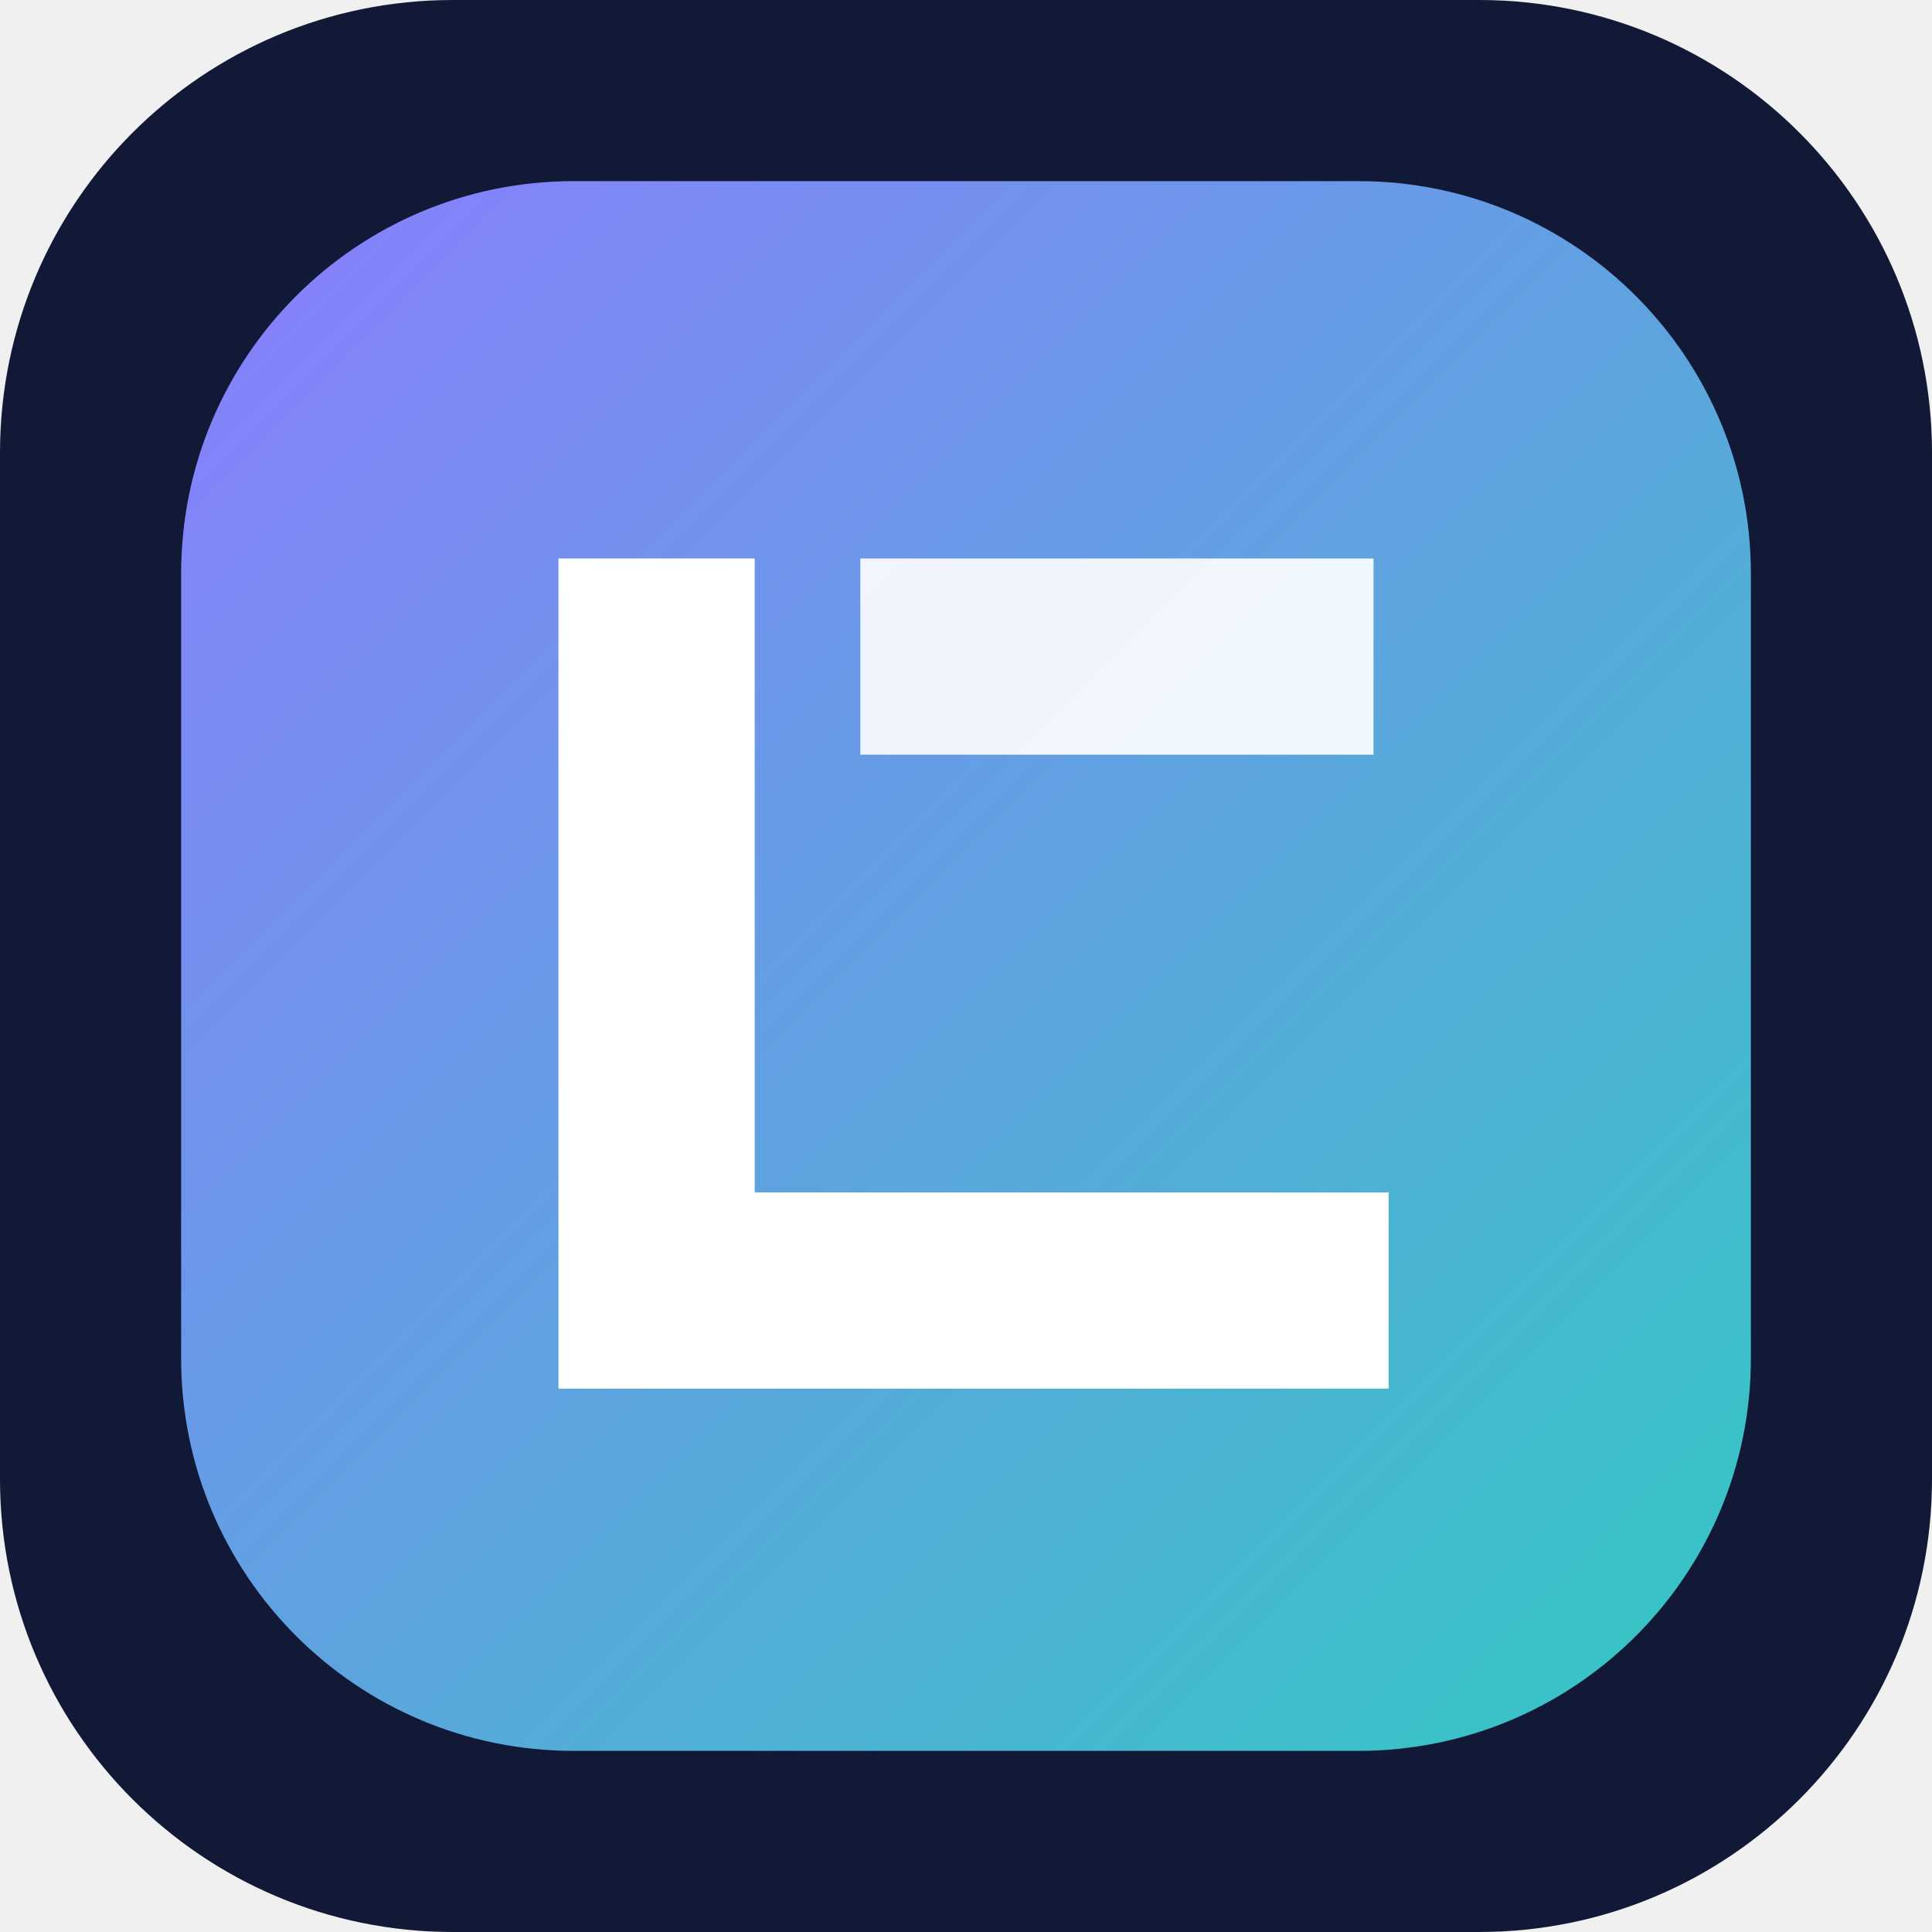
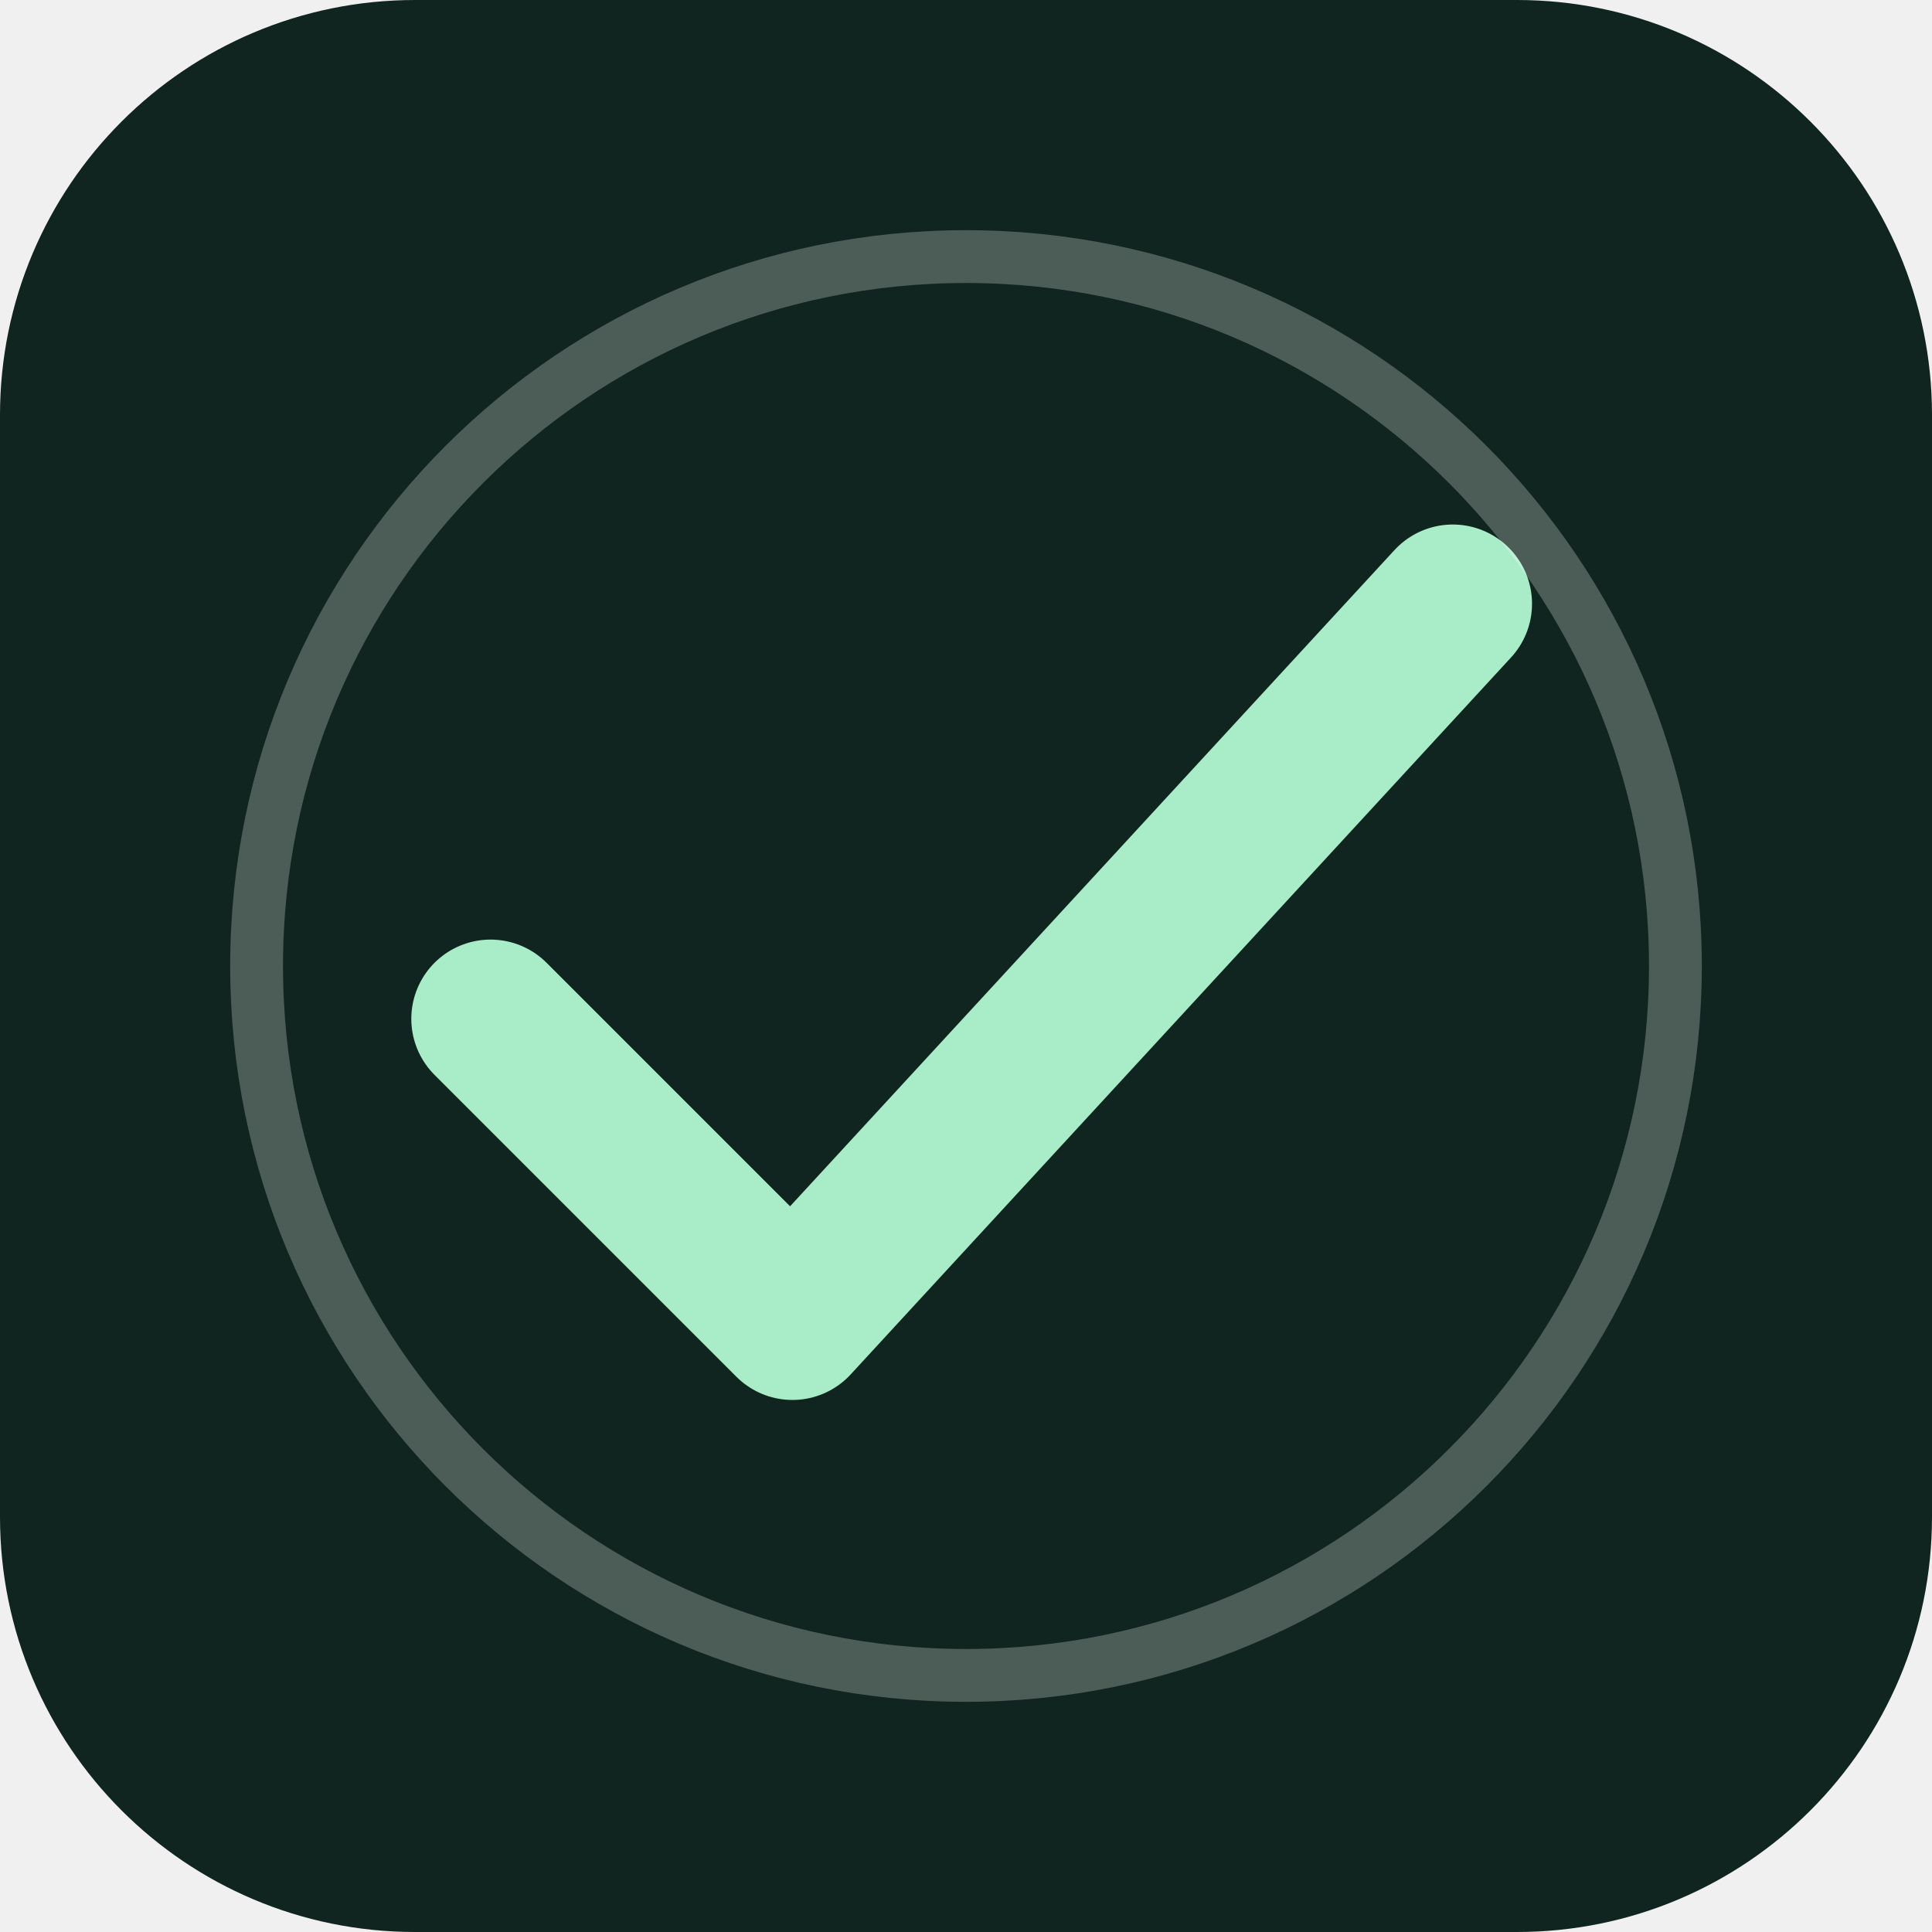
- <svg xmlns="http://www.w3.org/2000/svg" viewBox="0 0 128 128">
-   <defs>
-     <linearGradient id="g" x1="0" y1="0" x2="1" y2="1">
-       <stop stop-color="#8b7cff" />
-       <stop offset="1" stop-color="#32c9c1" />
-     </linearGradient>
-   </defs>
-   <rect width="128" height="128" rx="30" fill="#111936" />
-   <rect x="12" y="12" width="104" height="104" rx="26" fill="url(#g)" />
-   <path d="M37 37h13v42h42v13H37z" fill="#fff" />
-   <path d="M57 37h34v13H57z" fill="#fff" opacity=".9" />
+ <svg xmlns="http://www.w3.org/2000/svg" viewBox="0 0 512 512">
+   <rect width="512" height="512" rx="110" fill="#10251f" />
+   <path d="M130 270l80 80 175-190" fill="none" stroke="#a8edc8" stroke-width="42" stroke-linecap="round" stroke-linejoin="round" />
+   <circle cx="256" cy="256" r="188" fill="none" stroke="#ffffff" stroke-opacity=".25" stroke-width="14" />
</svg>
